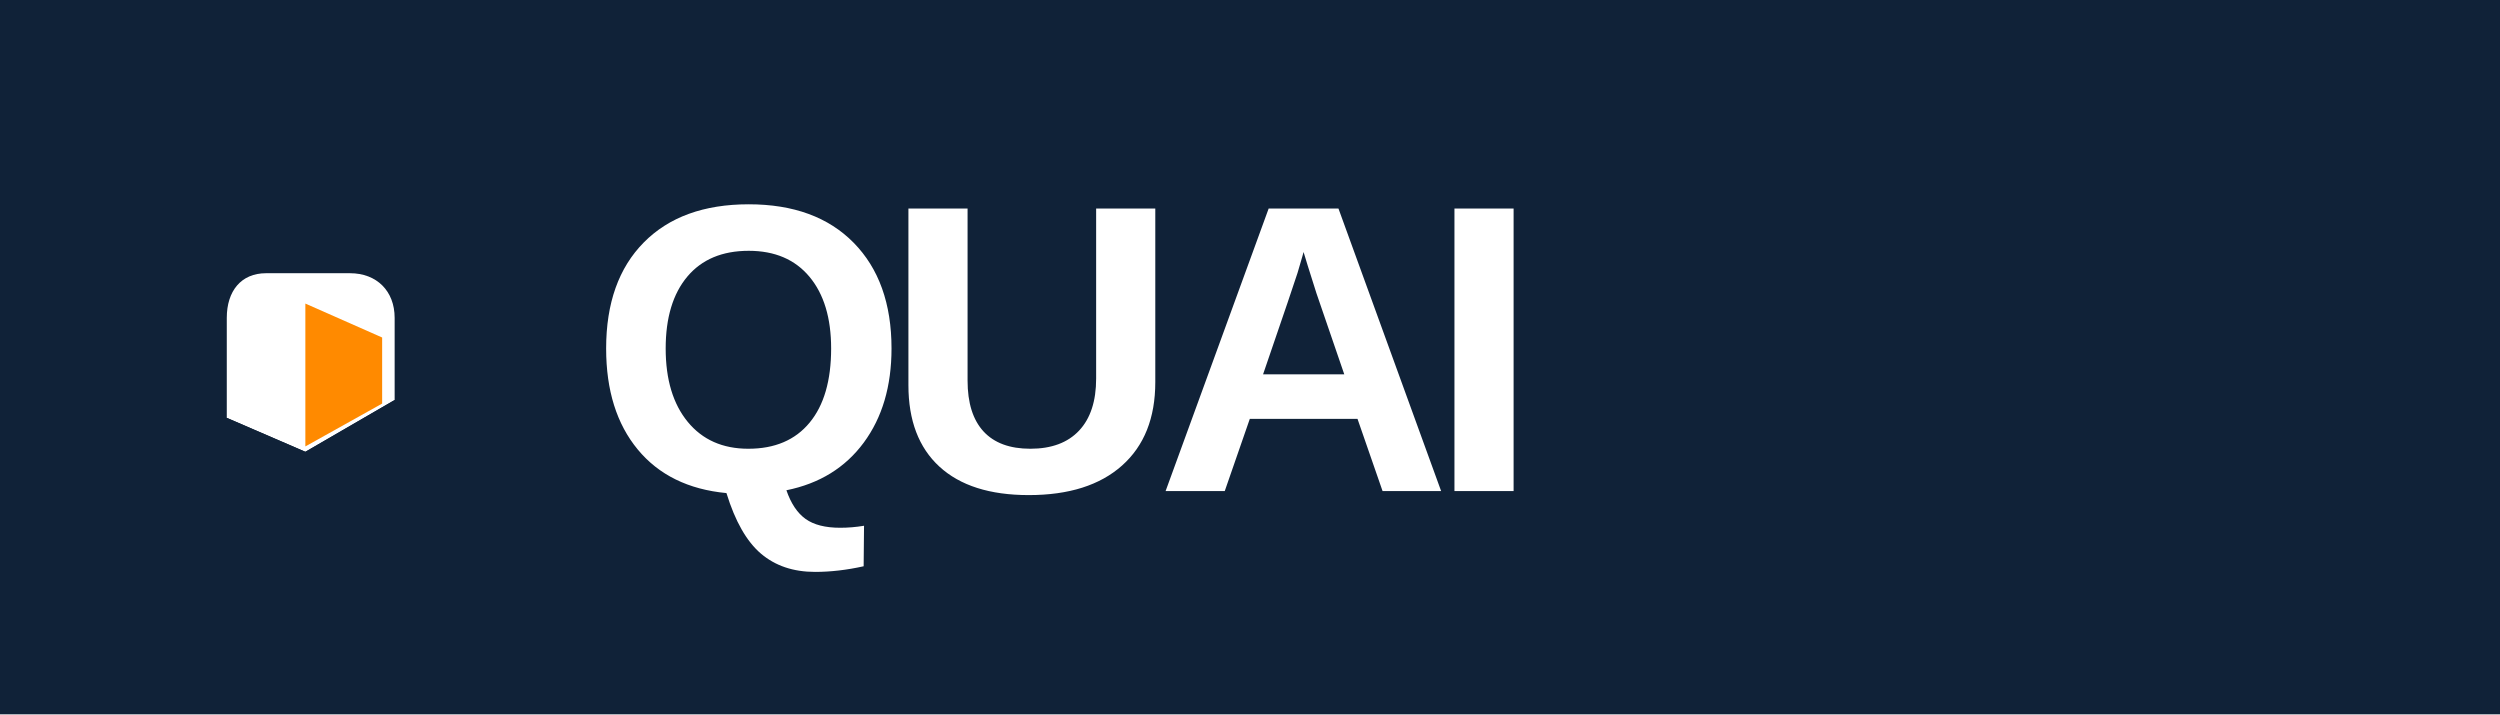
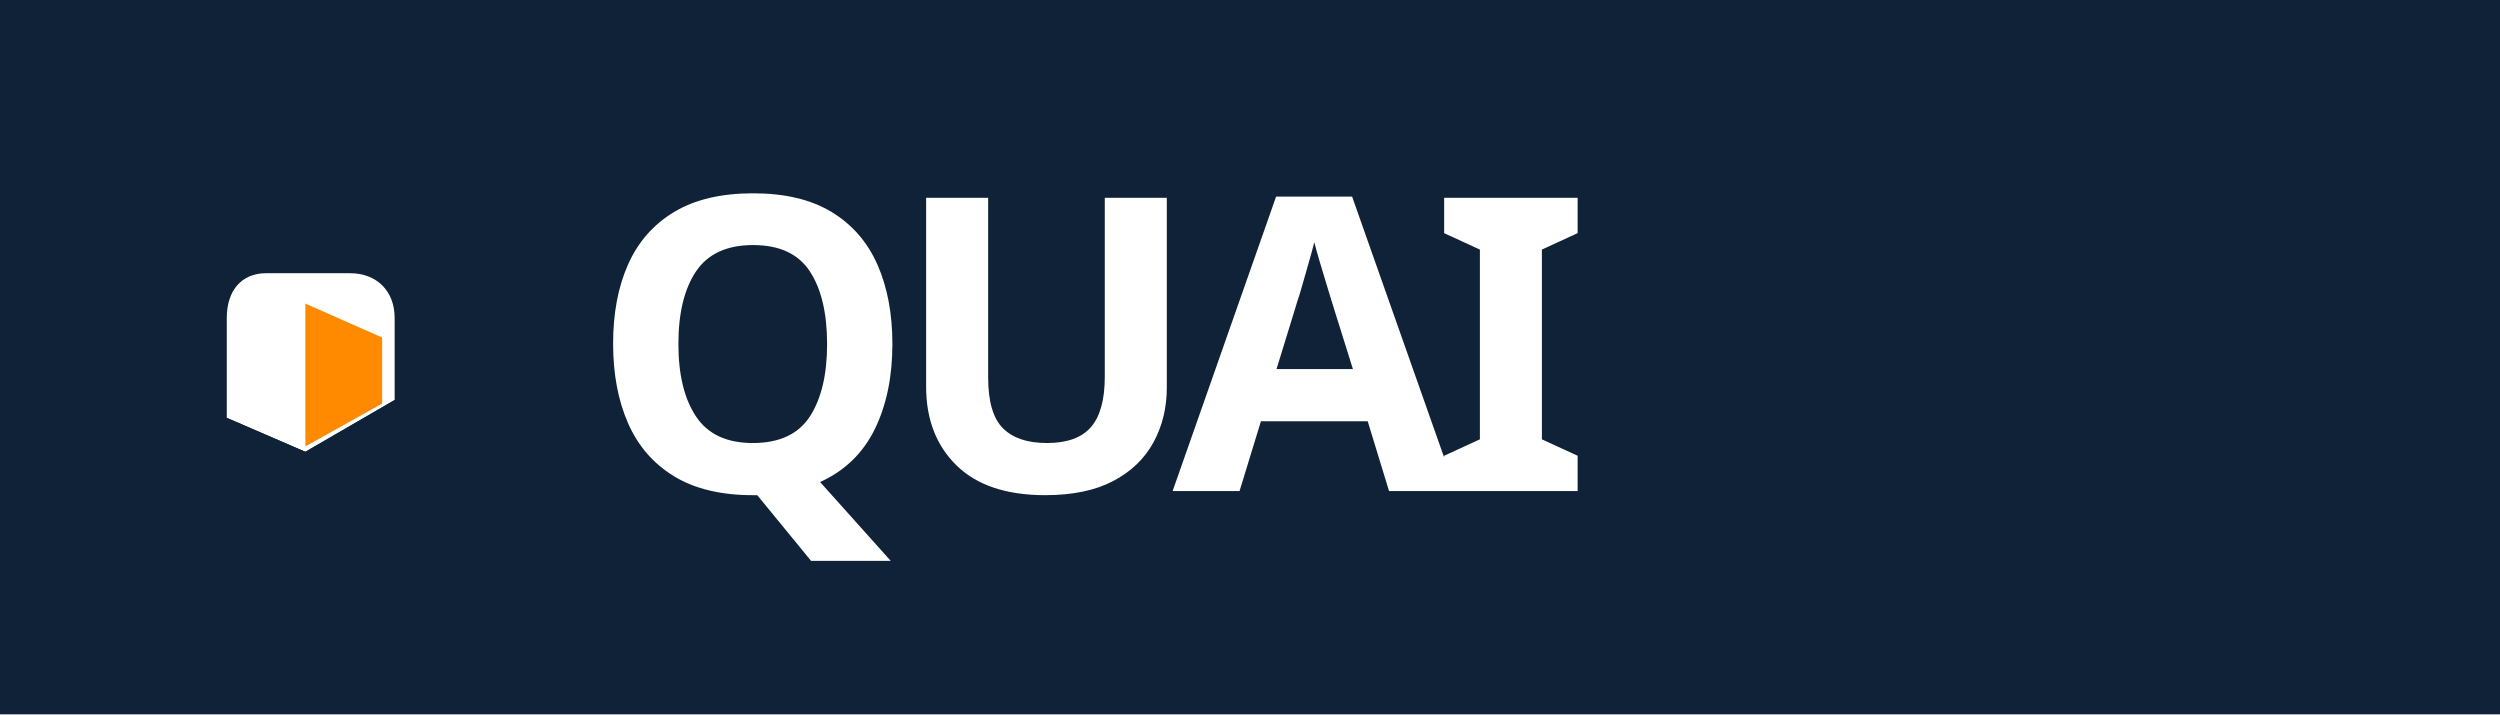
<svg xmlns="http://www.w3.org/2000/svg" width="1400" height="400" viewBox="0 0 1400 400">
  <rect width="1400" height="400" fill="#102238" />
  <g transform="translate(45 65)">
    <g>
      <path d="M102 32 C52 32 24 63 24 112 V164 C24 205 49 230 87 236 L87 198 C70 193 61 181 61 163 V113 C61 85 77 69 104 69 H153 C181 69 197 85 197 113 V151 L234 130 V111 C234 62 204 32 154 32 Z" fill="#102238" />
      <path d="M104 88 H151 C166 88 176 98 176 113 V159 L126 188 L82 169 V113 C82 98 90 88 104 88 Z" fill="#FFFFFF" />
      <path d="M126 105 L169 124 V161 L126 185 Z" fill="#FF8A00" />
      <path d="M82 169 L126 188 L176 159 L230 215 L172 215 L139 194 L104 216 L63 201 Z" fill="#102238" />
    </g>
  </g>
-   <text x="330" y="275" font-family="Arial, Helvetica, sans-serif" font-size="230" font-weight="900" letter-spacing="-14" fill="#FFFFFF">QUAI</text>
+   <text x="330" y="275" font-family="Plus Jakarta Sans, Plus Jakarta Sans Bold, Nunito Sans, Trebuchet MS, Verdana, sans-serif" font-size="230" font-weight="900" letter-spacing="-14" fill="#FFFFFF">QUAI</text>
</svg>
